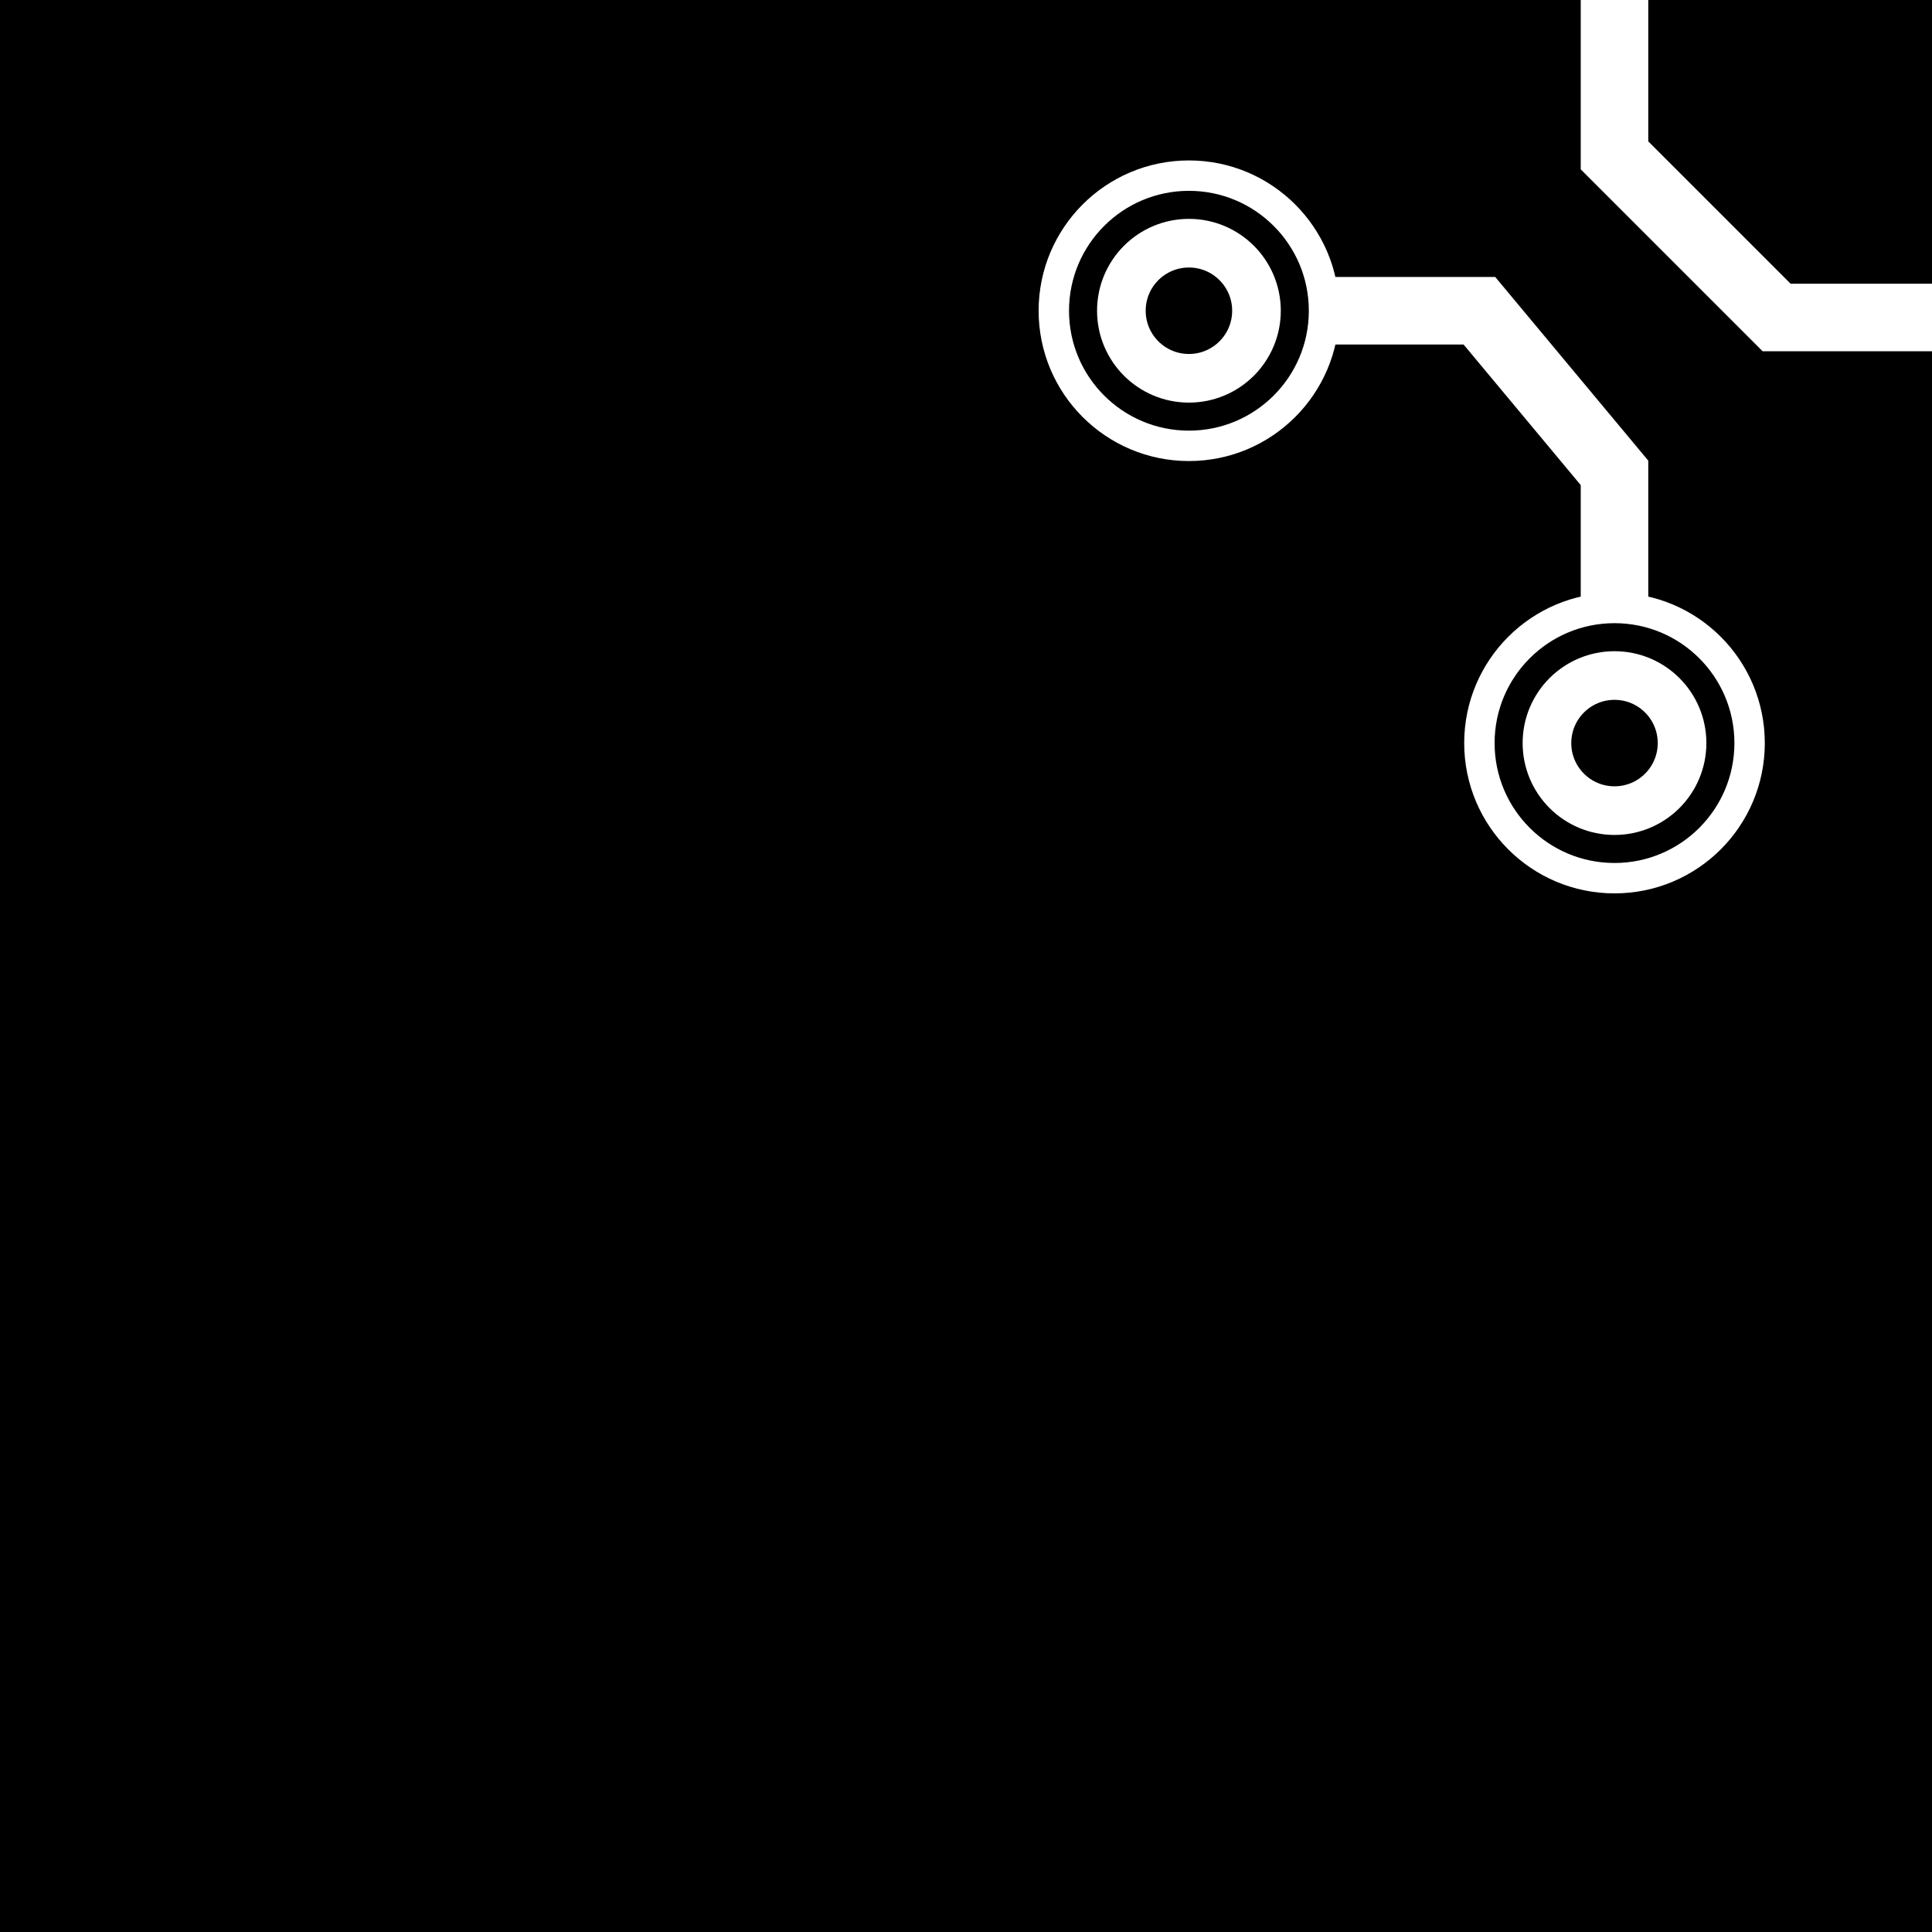
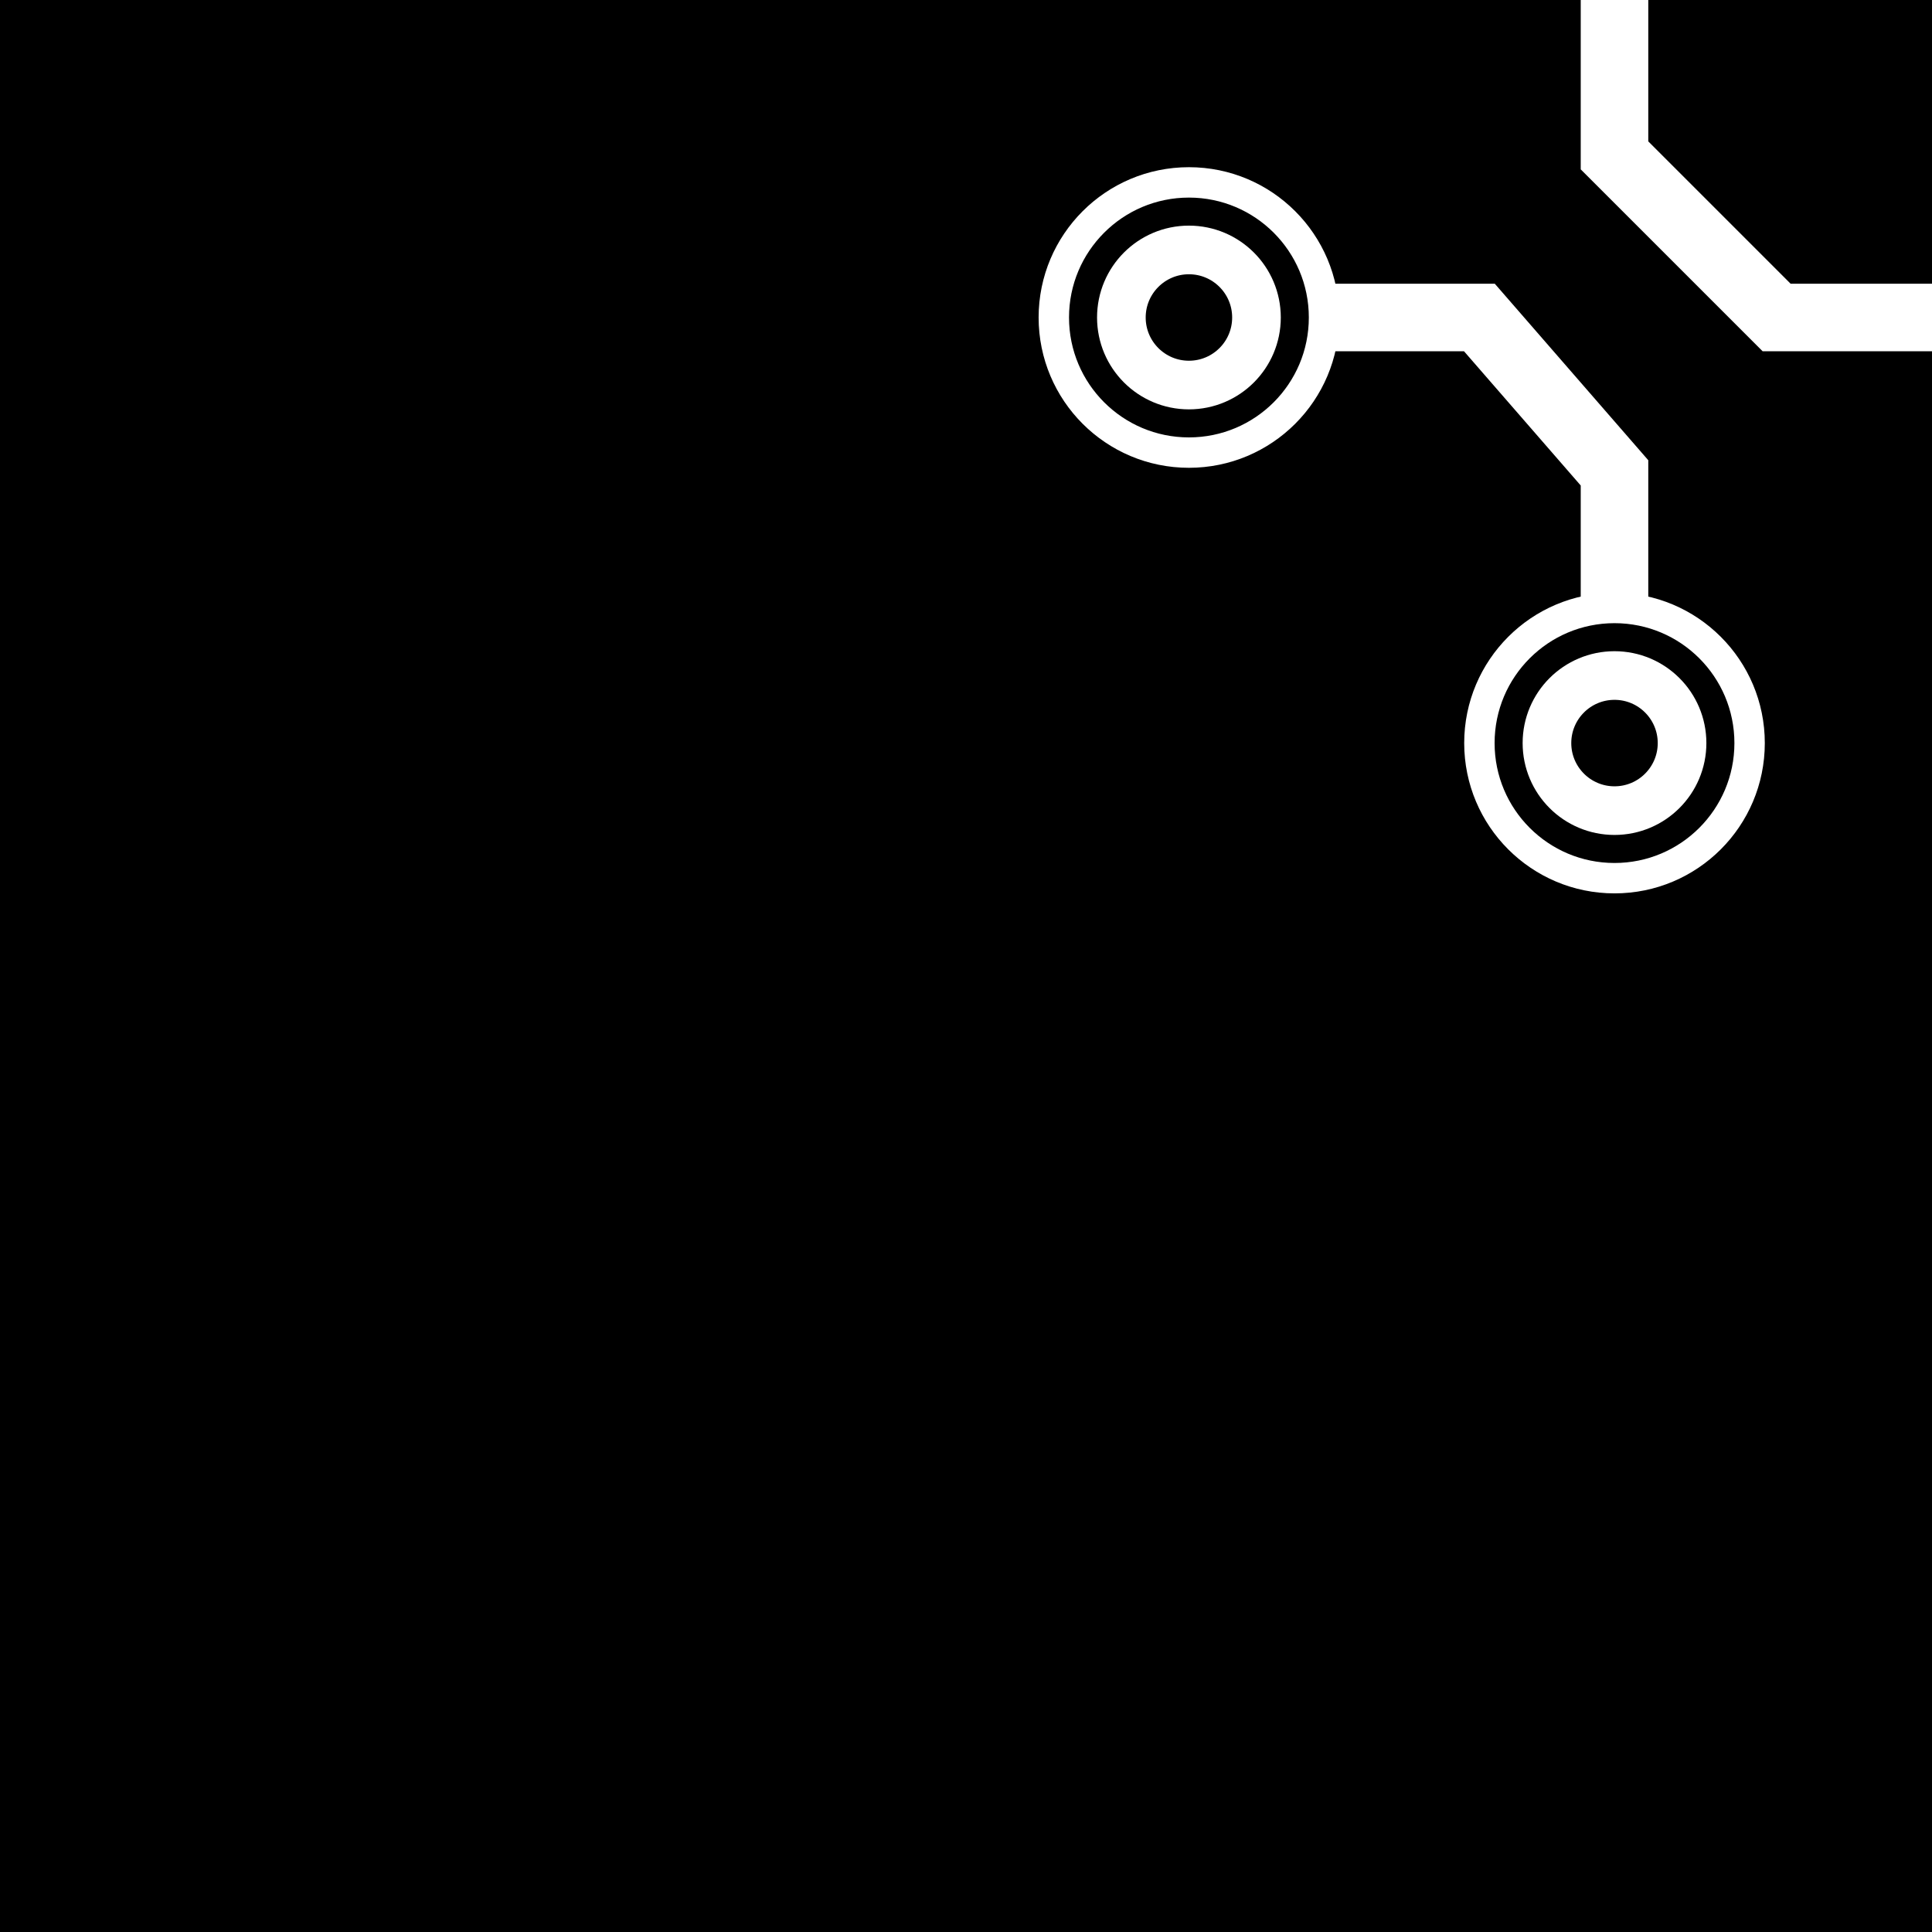
<svg xmlns="http://www.w3.org/2000/svg" width="256" height="256" viewBox="0 0 143 143" version="1.1" id="svg_tile_20E">
  <defs id="defs">
    <marker viewBox="0 0 20 20" markerWidth="20" markerHeight="20" refX="10" refY="10" orient="auto" id="term">
      <circle cx="10" cy="10" r="2" style="fill:black;stroke:white;stroke-width:0.45" />
      <circle cx="10" cy="10" r="1" style="fill:black;stroke:white;stroke-width:0.72" />
    </marker>
  </defs>
  <path style="fill:black;fill-opacity:1;stroke:none" d="M 0 0 H 143 V 143 H 0 Z" id="tile_bg" />
  <g style="fill:none;stroke:white;stroke-opacity:1;stroke-width:5">
    <path id="wire_2" d="M 143.0  23.5 H 131.5 L 119.5  11.5 V   0.0" />
-     <path id="wire_G" d="M  88.0  23.0 H 109.5 L 119.5  35.0 V  55.0" marker-start="url(#term)" marker-end="url(#term)" />
+     <path id="wire_G" d="M  88.0  23.5 H 109.5 L 119.5  35.0 V  55.0" marker-start="url(#term)" marker-end="url(#term)" />
  </g>
</svg>
